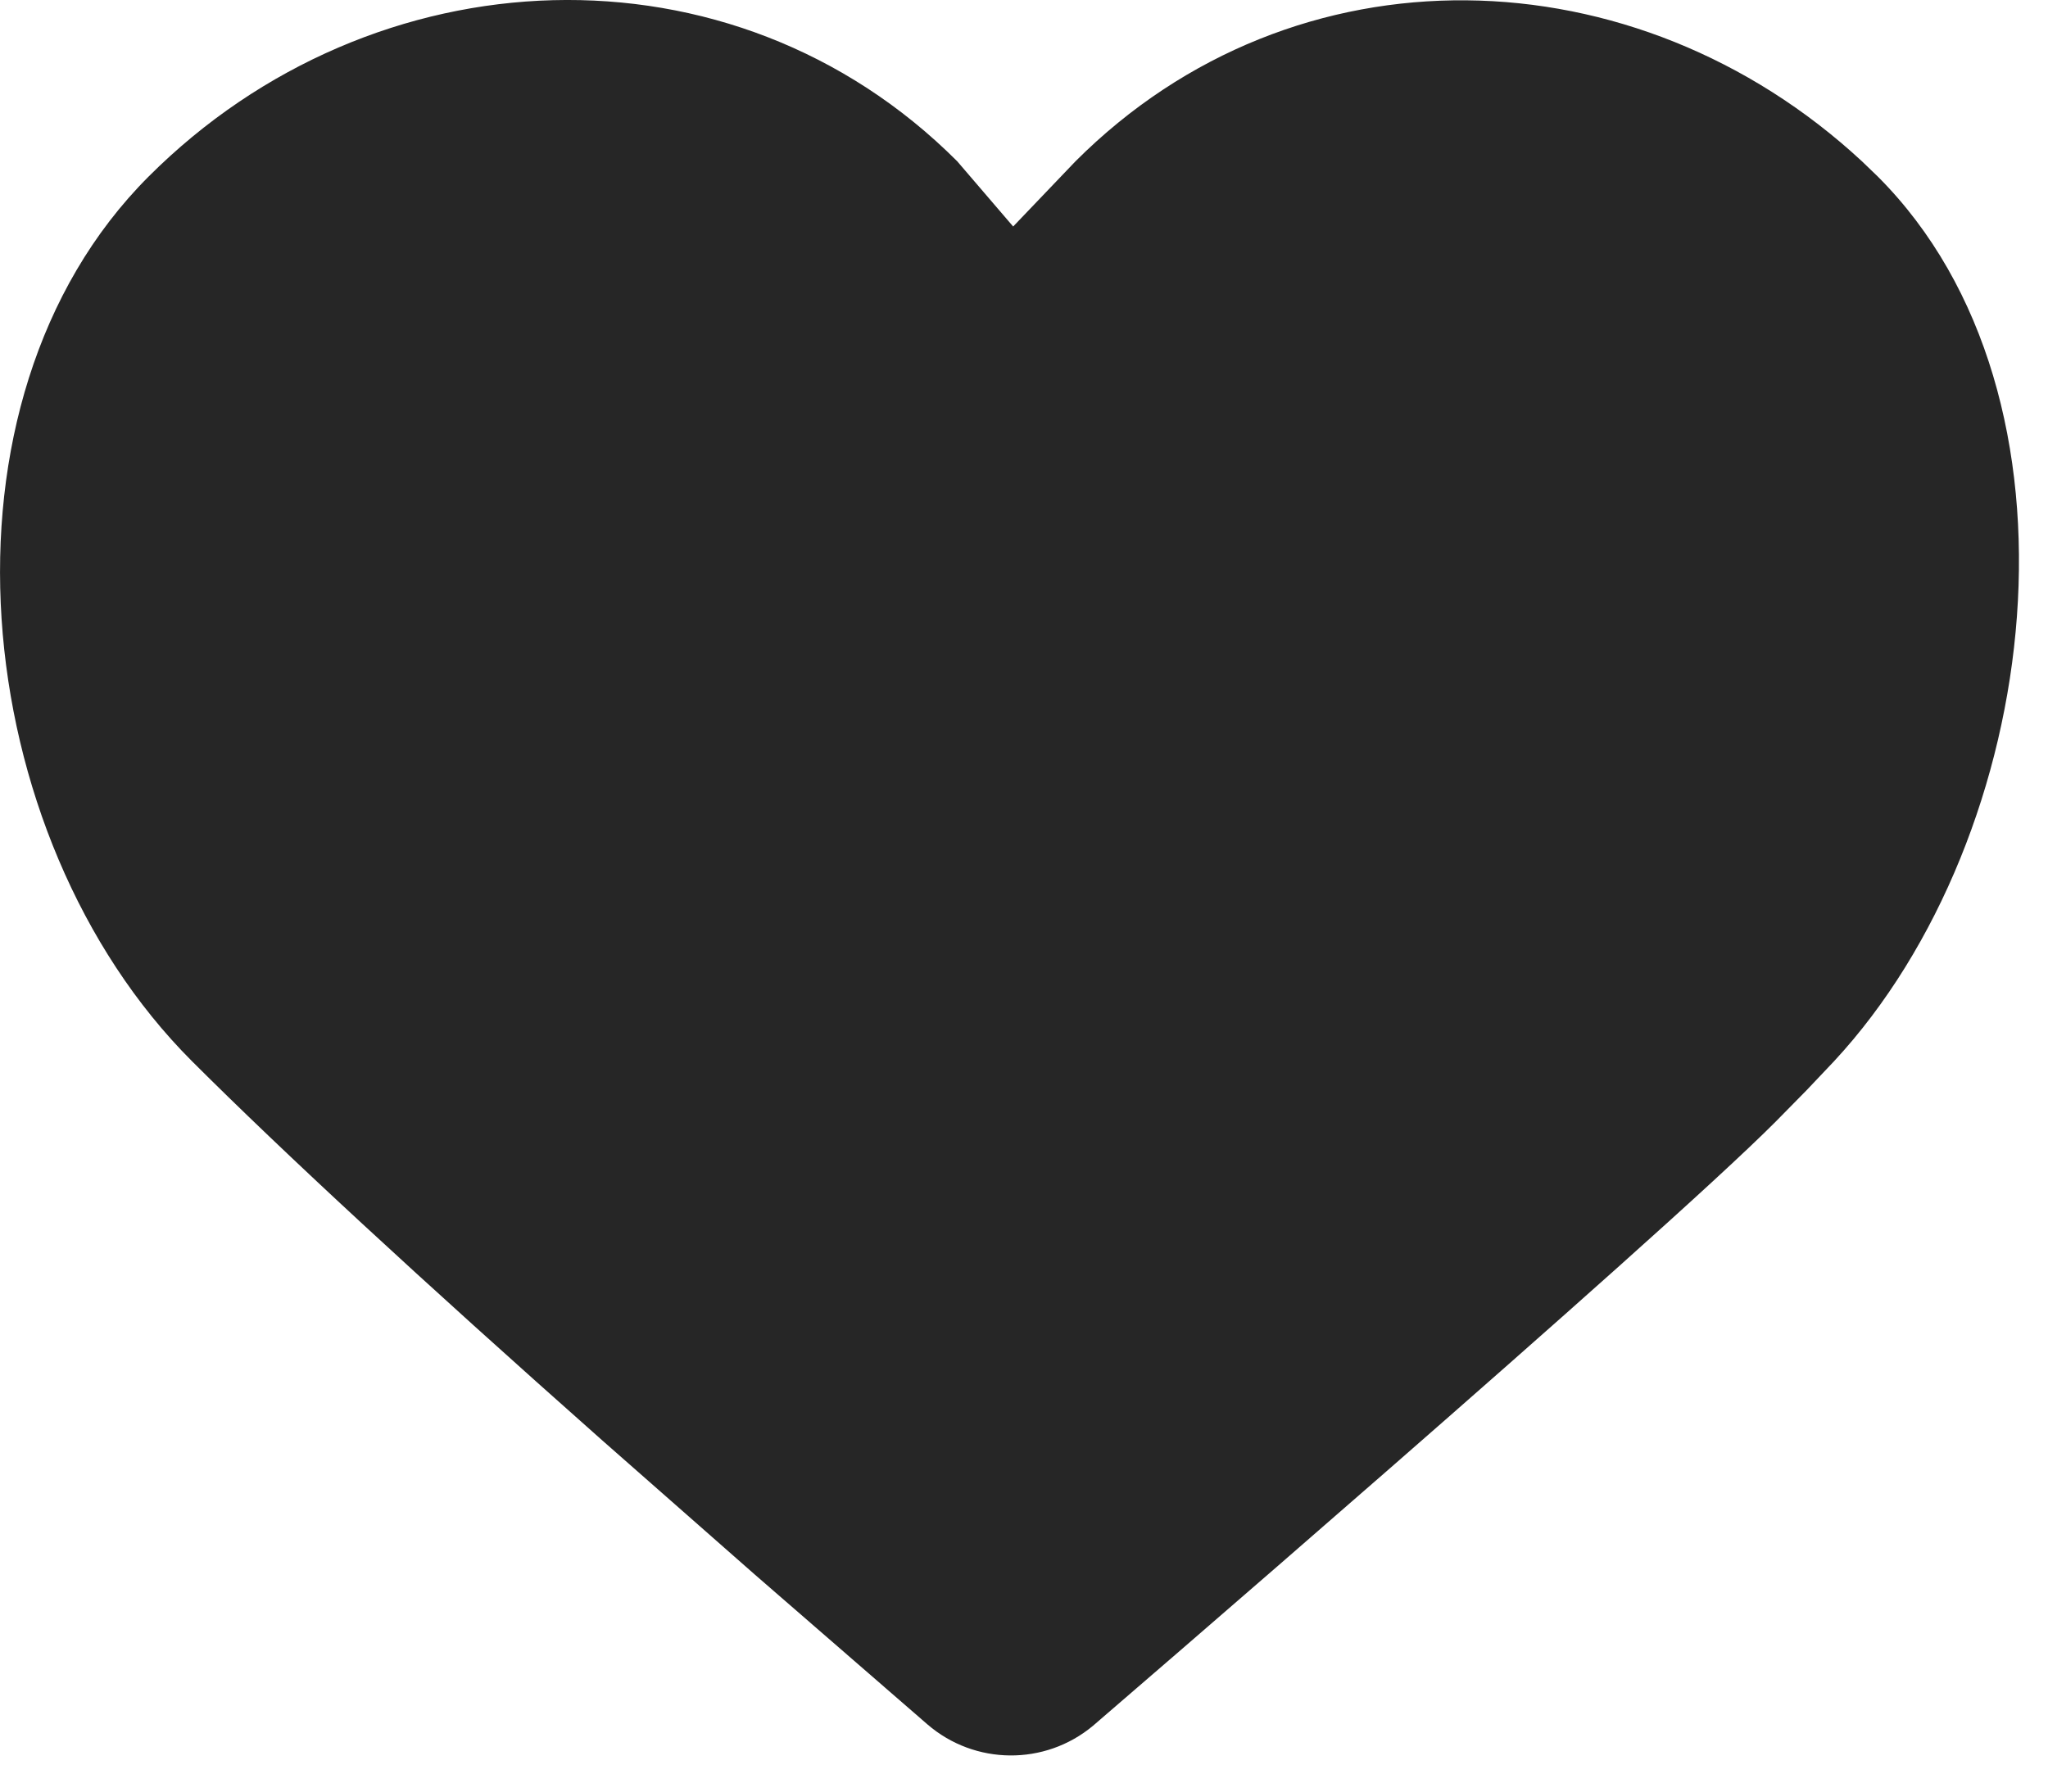
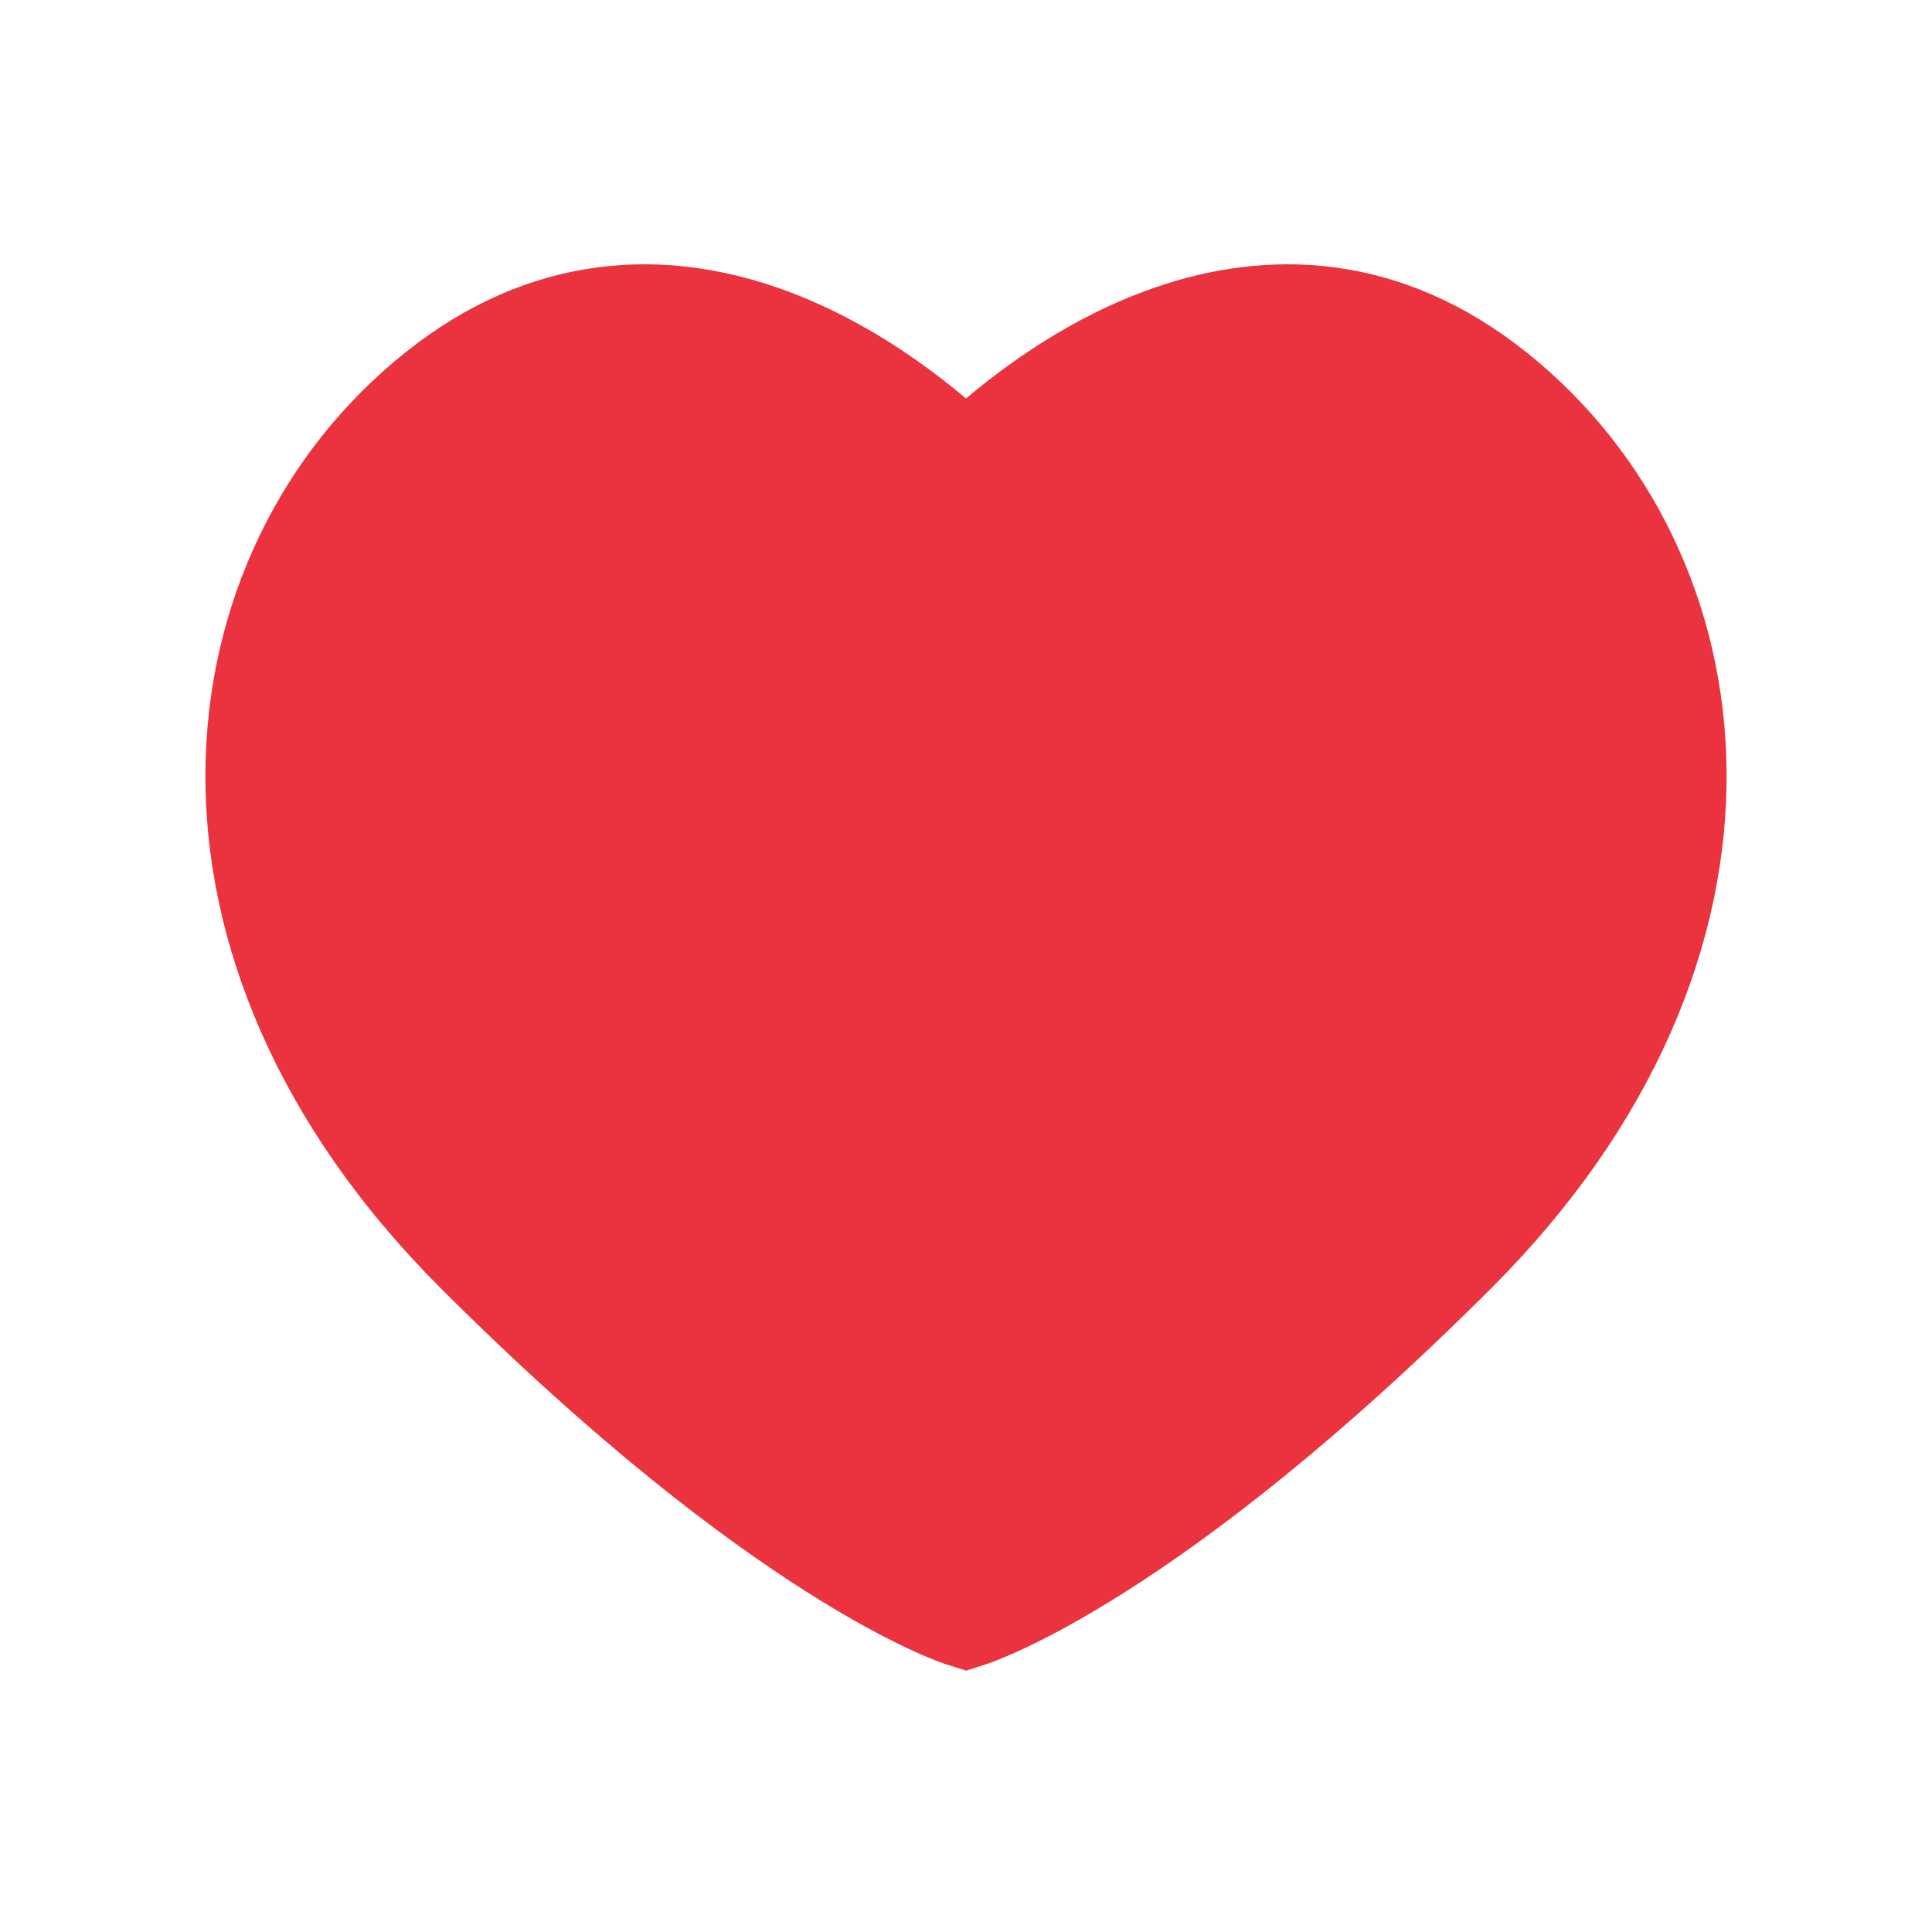
- <svg xmlns="http://www.w3.org/2000/svg" width="24" height="21" viewBox="0 0 24 21" fill="none">
-   <path d="M11.217 1.89L11.873 2.655L12.604 1.89C15.179 -0.685 19.171 -0.565 21.819 1.89L22.005 2.069C24.58 4.644 23.949 9.79 21.494 12.438L21.171 12.779L20.811 13.145C19.426 14.537 12.808 20.229 12.808 20.229C12.244 20.699 11.423 20.691 10.868 20.212L8.851 18.461L7.055 16.881C4.921 14.989 3.319 13.507 2.249 12.438C-0.387 9.802 -0.894 4.705 1.742 2.069C4.378 -0.567 8.581 -0.747 11.217 1.89Z" fill="#262626" />
+ <svg xmlns="http://www.w3.org/2000/svg" width="24" height="24" viewBox="0 0 24 24" fill="none">
+   <path d="M18.5 4.967C15.781 2.791 13 4.967 12 5.967C11 4.967 8.219 2.791 5.5 4.967C2.781 7.142 2.19 11.656 6 15.467C9.81 19.277 12 19.967 12 19.967C12 19.967 14.19 19.277 18 15.467C21.81 11.656 21.219 7.142 18.5 4.967Z" fill="#EA333E" stroke="#EA333E" stroke-width="1.5" />
</svg>
